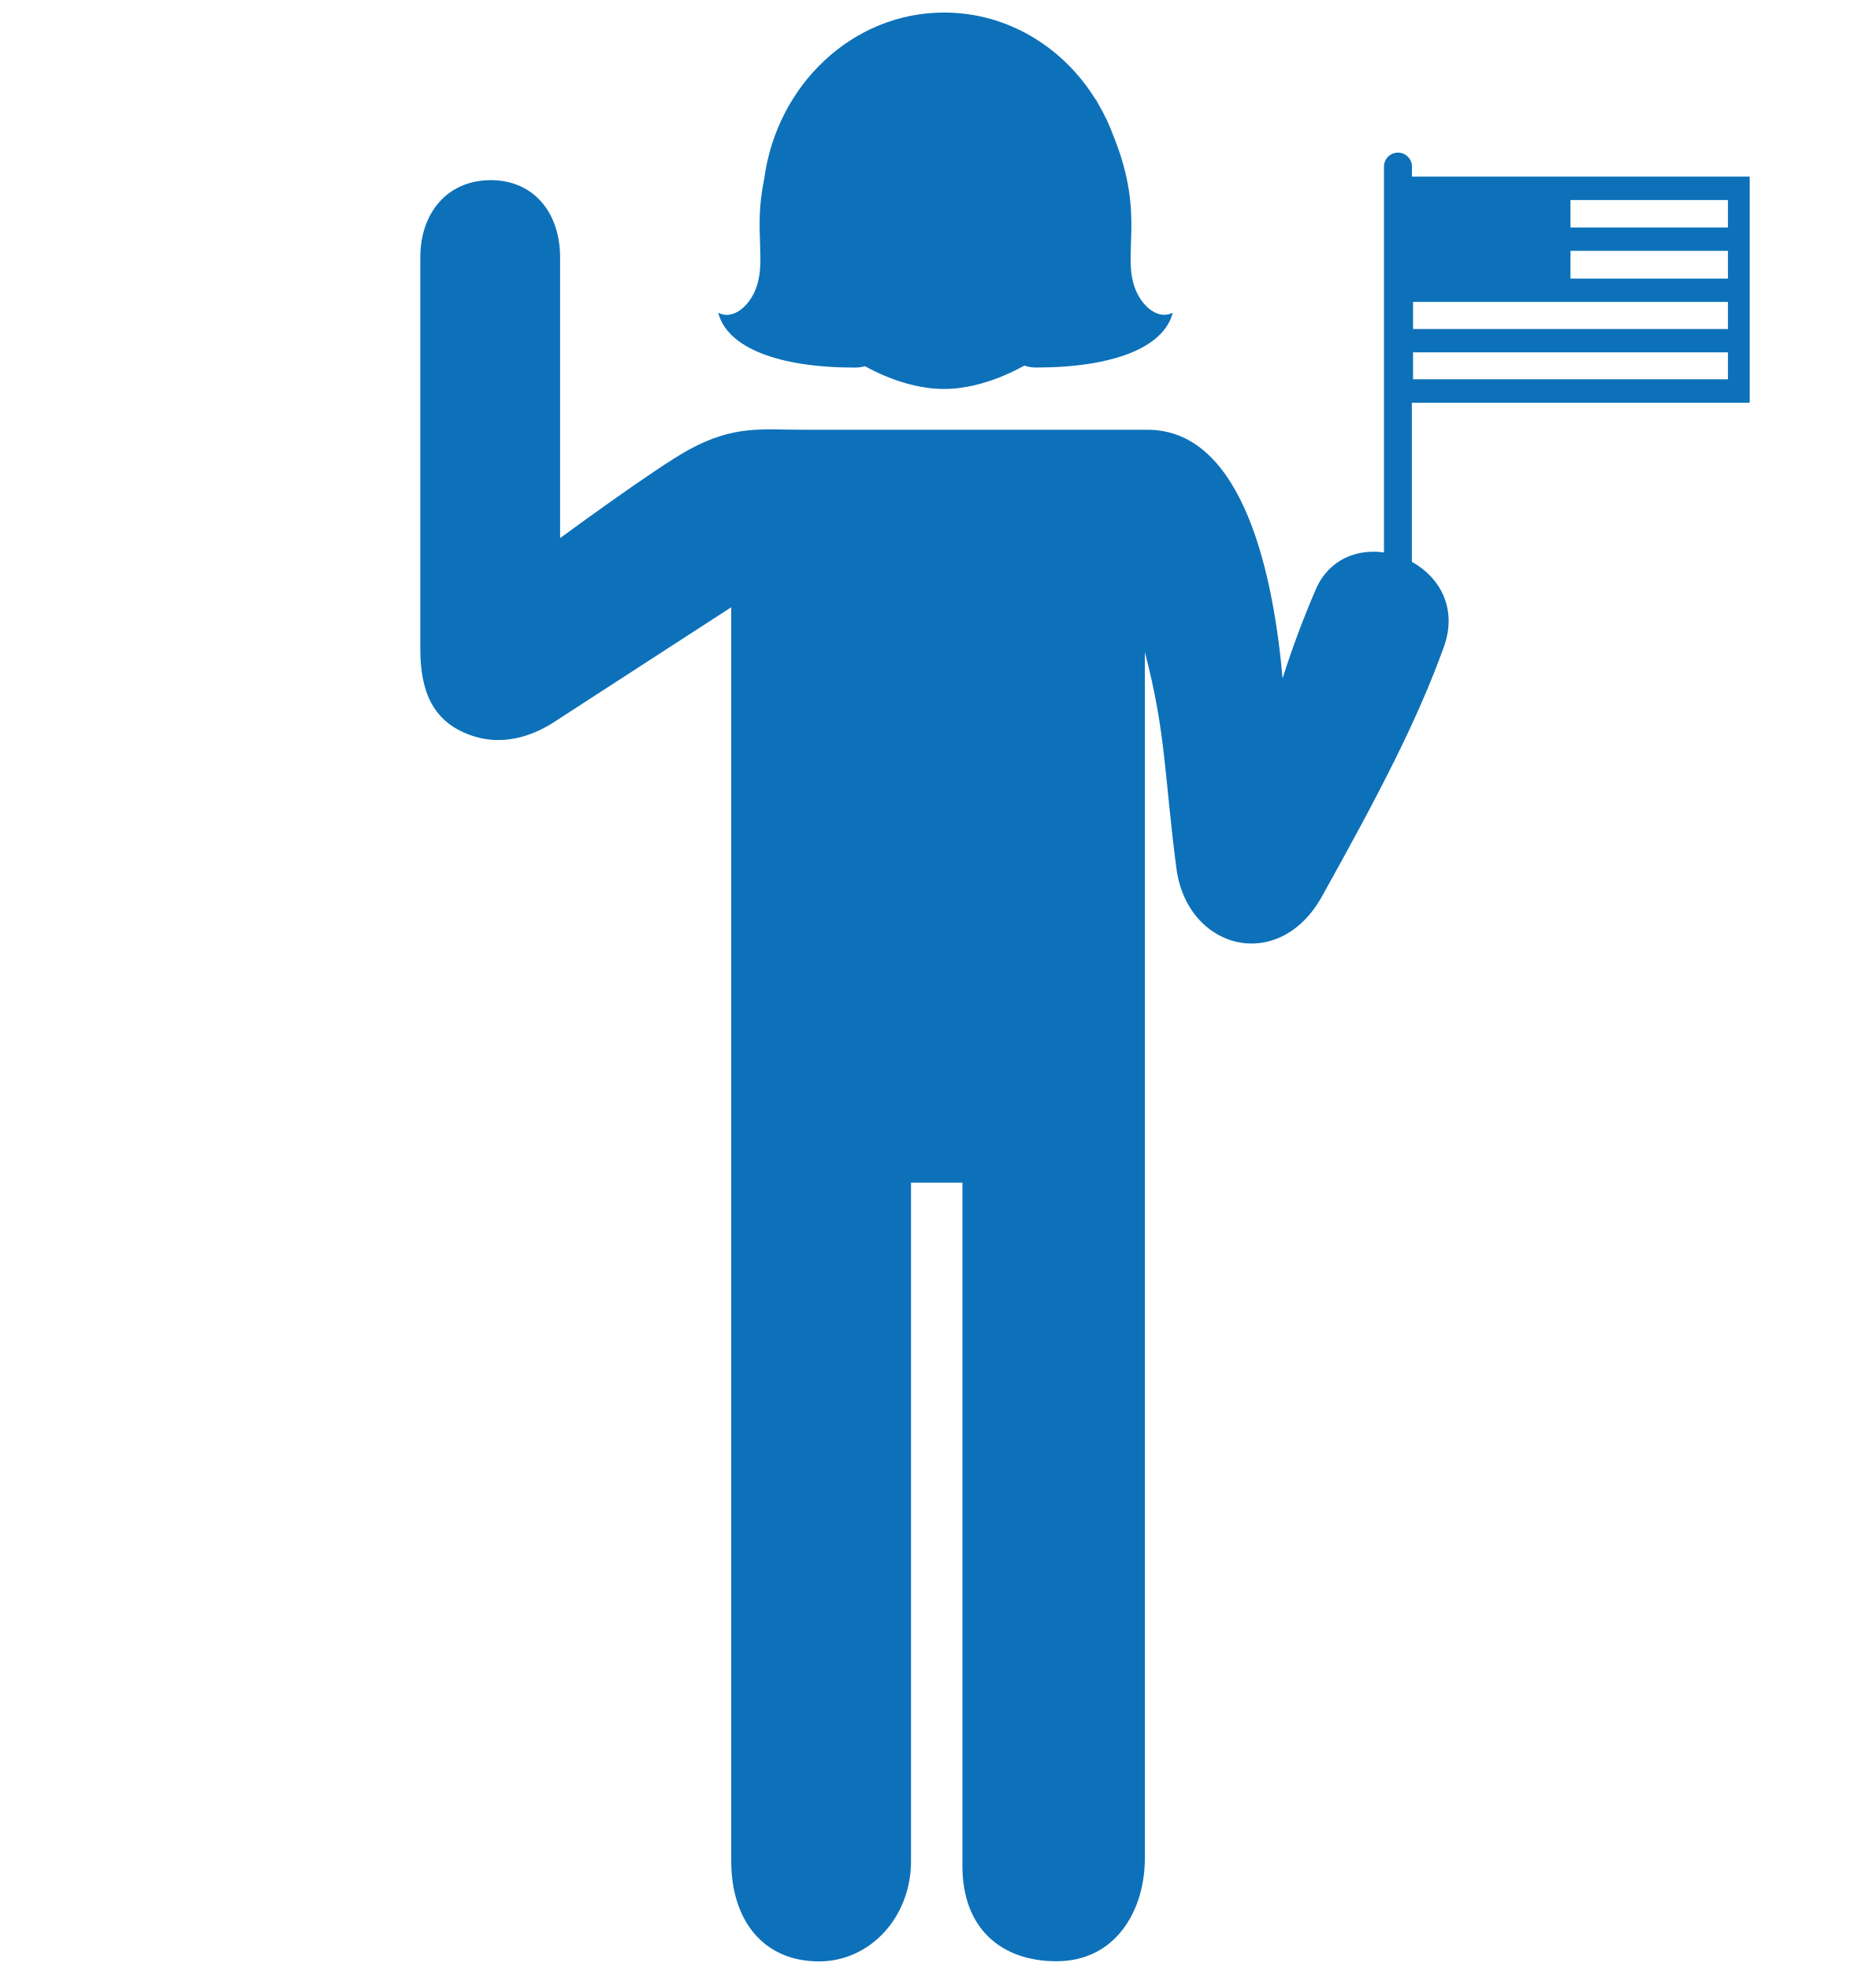
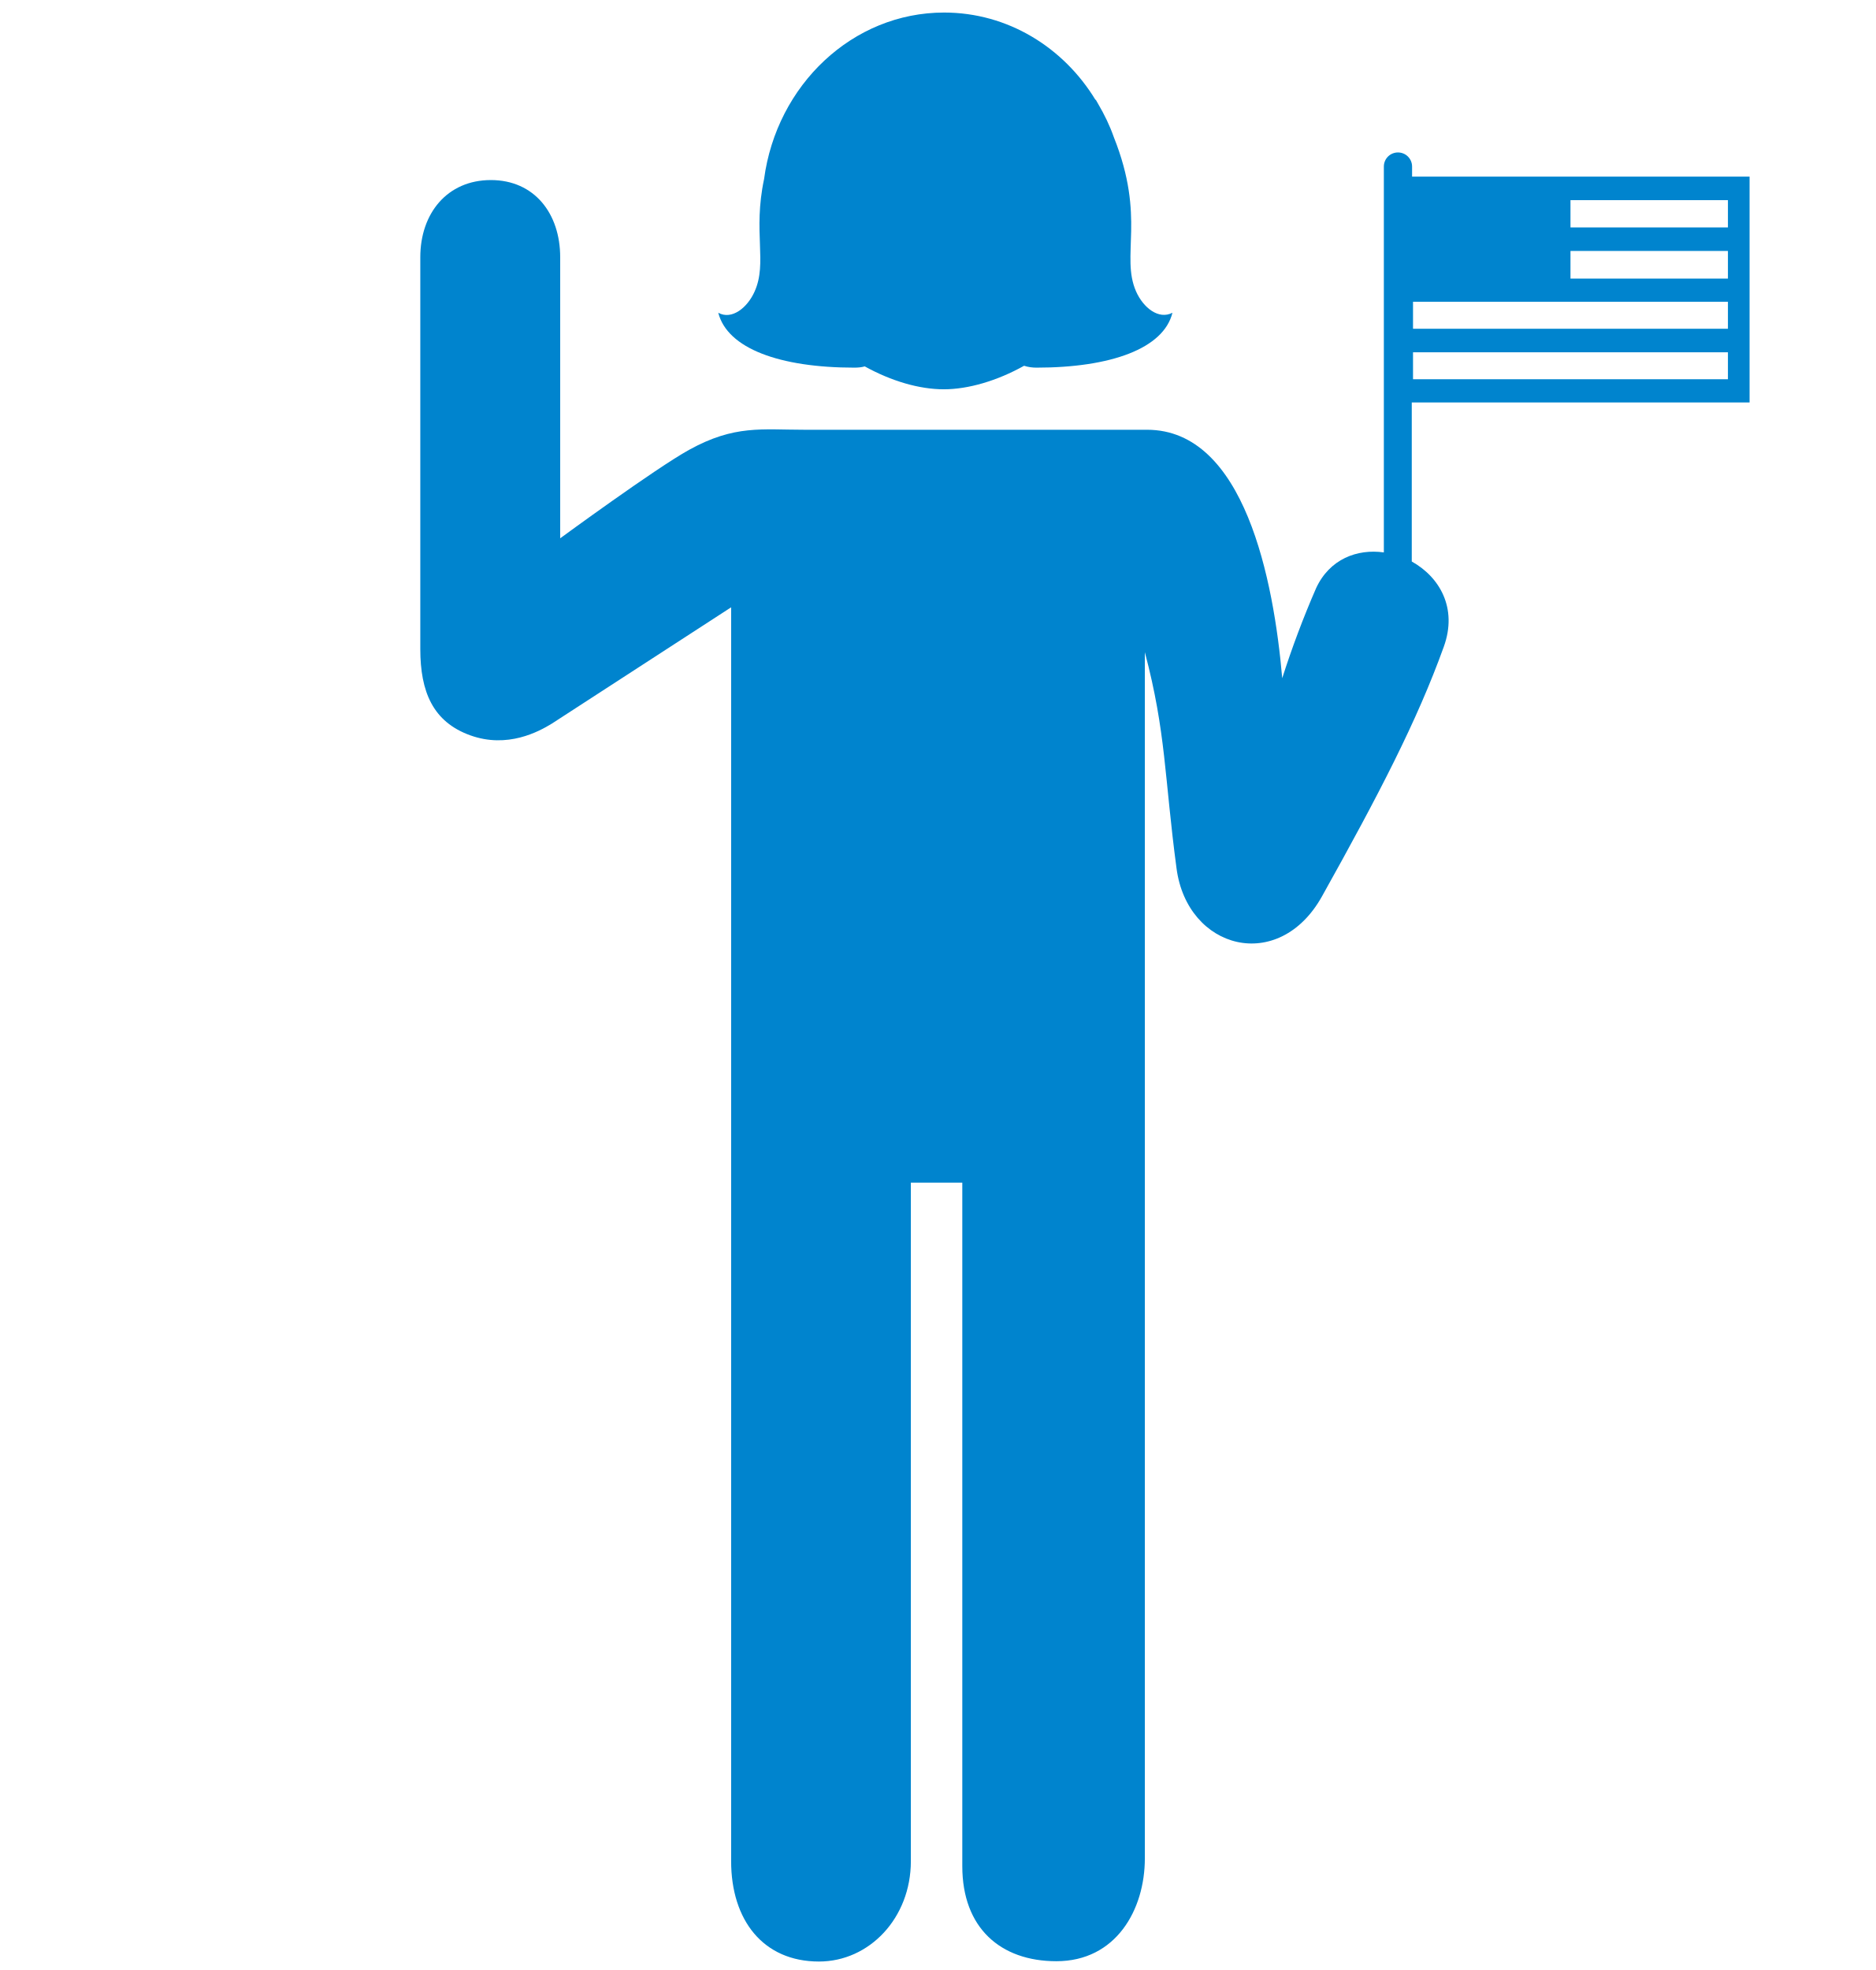
- <svg xmlns="http://www.w3.org/2000/svg" id="Layer_1" data-name="Layer 1" viewBox="0 0 598 628">
-   <defs>
-     <style>.cls-1{fill:#0d71ba;}</style>
-   </defs>
-   <path class="cls-1" d="M272.44,117.18a11.46,11.46,0,0,0,3.34-.44C284.25,121.43,293.2,124,301,124s17-2.66,25.58-7.46a11,11,0,0,0,3.89.62c23.81,0,40.58-6.13,43.43-17.49-4.38,2.33-9.34-1.59-11.65-6.83-5-11.43,3.24-23.41-7.15-49.22a62.88,62.88,0,0,0-5-10.59l-.75-1.41a1.11,1.11,0,0,0,0,.19C339.06,15.07,321.26,4,301,4c-29.2,0-53.36,23.07-57.36,53.06-3.57,17,1.06,26.56-3,35.8-2.31,5.24-7.27,9.16-11.65,6.83C231.86,111.05,248.63,117.18,272.44,117.18Z" />
-   <path class="cls-1" d="M557.84,128.4V56.31H450.16v-3.2a4.46,4.46,0,0,0-8.92,0v123c-8.49-1.19-17.33,2.06-21.58,11.41a302.71,302.71,0,0,0-10.75,28.73C406.17,185,396.91,137,365.85,137H256.48c-13.69,0-22.31-1.56-36.84,6.35-10.72,5.85-41.07,28.19-41.07,28.19V82c0-13.92-8.19-24.57-22.11-24.57S134,68,134,82V206.87c0,13.56,4,23.18,15.91,27.46s21.9-1.21,26-3.67l57.22-37.08V593.26c0,18.84,10.17,32,28,32,16.14,0,29.32-13.92,29.32-32V377h16.39v217.9c0,19.66,12.19,30.31,30,30.31,19,0,28.16-16.38,28.16-32.76V207.88c6.77,25.71,6.22,39.66,10.06,68.92,3.4,25.9,32.63,33.71,46.42,8.94,18.19-32.64,30.33-55.91,38.84-79.47,4.49-12.42-1.43-22.33-10.19-27.17V128.4ZM500.7,63.77h50.2v8.74H500.7Zm0,16.19h50.2V88.8H500.7ZM450.51,96.24H550.9v8.64H450.51Zm0,16.08H550.9v8.59H450.51Z" />
+ <svg xmlns="http://www.w3.org/2000/svg" version="1.1" id="Layer_1" x="0px" y="0px" viewBox="0 0 598 628" style="enable-background:new 0 0 598 628;" xml:space="preserve">
+   <style type="text/css">
+ 	.st0{fill:#0084CE;}
+ </style>
+   <path class="st0" d="M272.4,117.2c1.1,0,2.3-0.1,3.3-0.4c8.5,4.7,17.4,7.3,25.2,7.3s17-2.7,25.6-7.5c1.2,0.4,2.6,0.6,3.9,0.6  c23.8,0,40.6-6.1,43.4-17.5c-4.4,2.3-9.3-1.6-11.6-6.8c-5-11.4,3.2-23.4-7.1-49.2c-1.3-3.7-3-7.2-5-10.6l-0.8-1.4c0,0.1,0,0.1,0,0.2  C339.1,15.1,321.3,4,301,4c-29.2,0-53.4,23.1-57.4,53.1c-3.6,17,1.1,26.6-3,35.8c-2.3,5.2-7.3,9.2-11.6,6.8  C231.9,111.1,248.6,117.2,272.4,117.2z" />
+   <path class="st0" d="M557.8,128.4V56.3H450.2v-3.2c0-2.5-2-4.5-4.5-4.5c-2.5,0-4.5,2-4.5,4.5v123c-8.5-1.2-17.3,2.1-21.6,11.4  c-4.1,9.4-7.7,19-10.8,28.7c-2.7-31.2-12-79.2-43.1-79.2H256.5c-13.7,0-22.3-1.6-36.8,6.4c-10.7,5.9-41.1,28.2-41.1,28.2V82  c0-13.9-8.2-24.6-22.1-24.6S134,68,134,82v124.9c0,13.6,4,23.2,15.9,27.5s21.9-1.2,26-3.7l57.2-37.1v399.7c0,18.8,10.2,32,28,32  c16.1,0,29.3-13.9,29.3-32V377h16.4v217.9c0,19.7,12.2,30.3,30,30.3c19,0,28.2-16.4,28.2-32.8V207.9c6.8,25.7,6.2,39.7,10.1,68.9  c3.4,25.9,32.6,33.7,46.4,8.9c18.2-32.6,30.3-55.9,38.8-79.5c4.5-12.4-1.4-22.3-10.2-27.2v-50.7H557.8z M500.7,63.8h50.2v8.7h-50.2  V63.8z M500.7,80h50.2v8.8h-50.2V80z M450.5,96.2h100.4v8.6H450.5V96.2z M450.5,112.3h100.4v8.6H450.5V112.3z" />
</svg>
